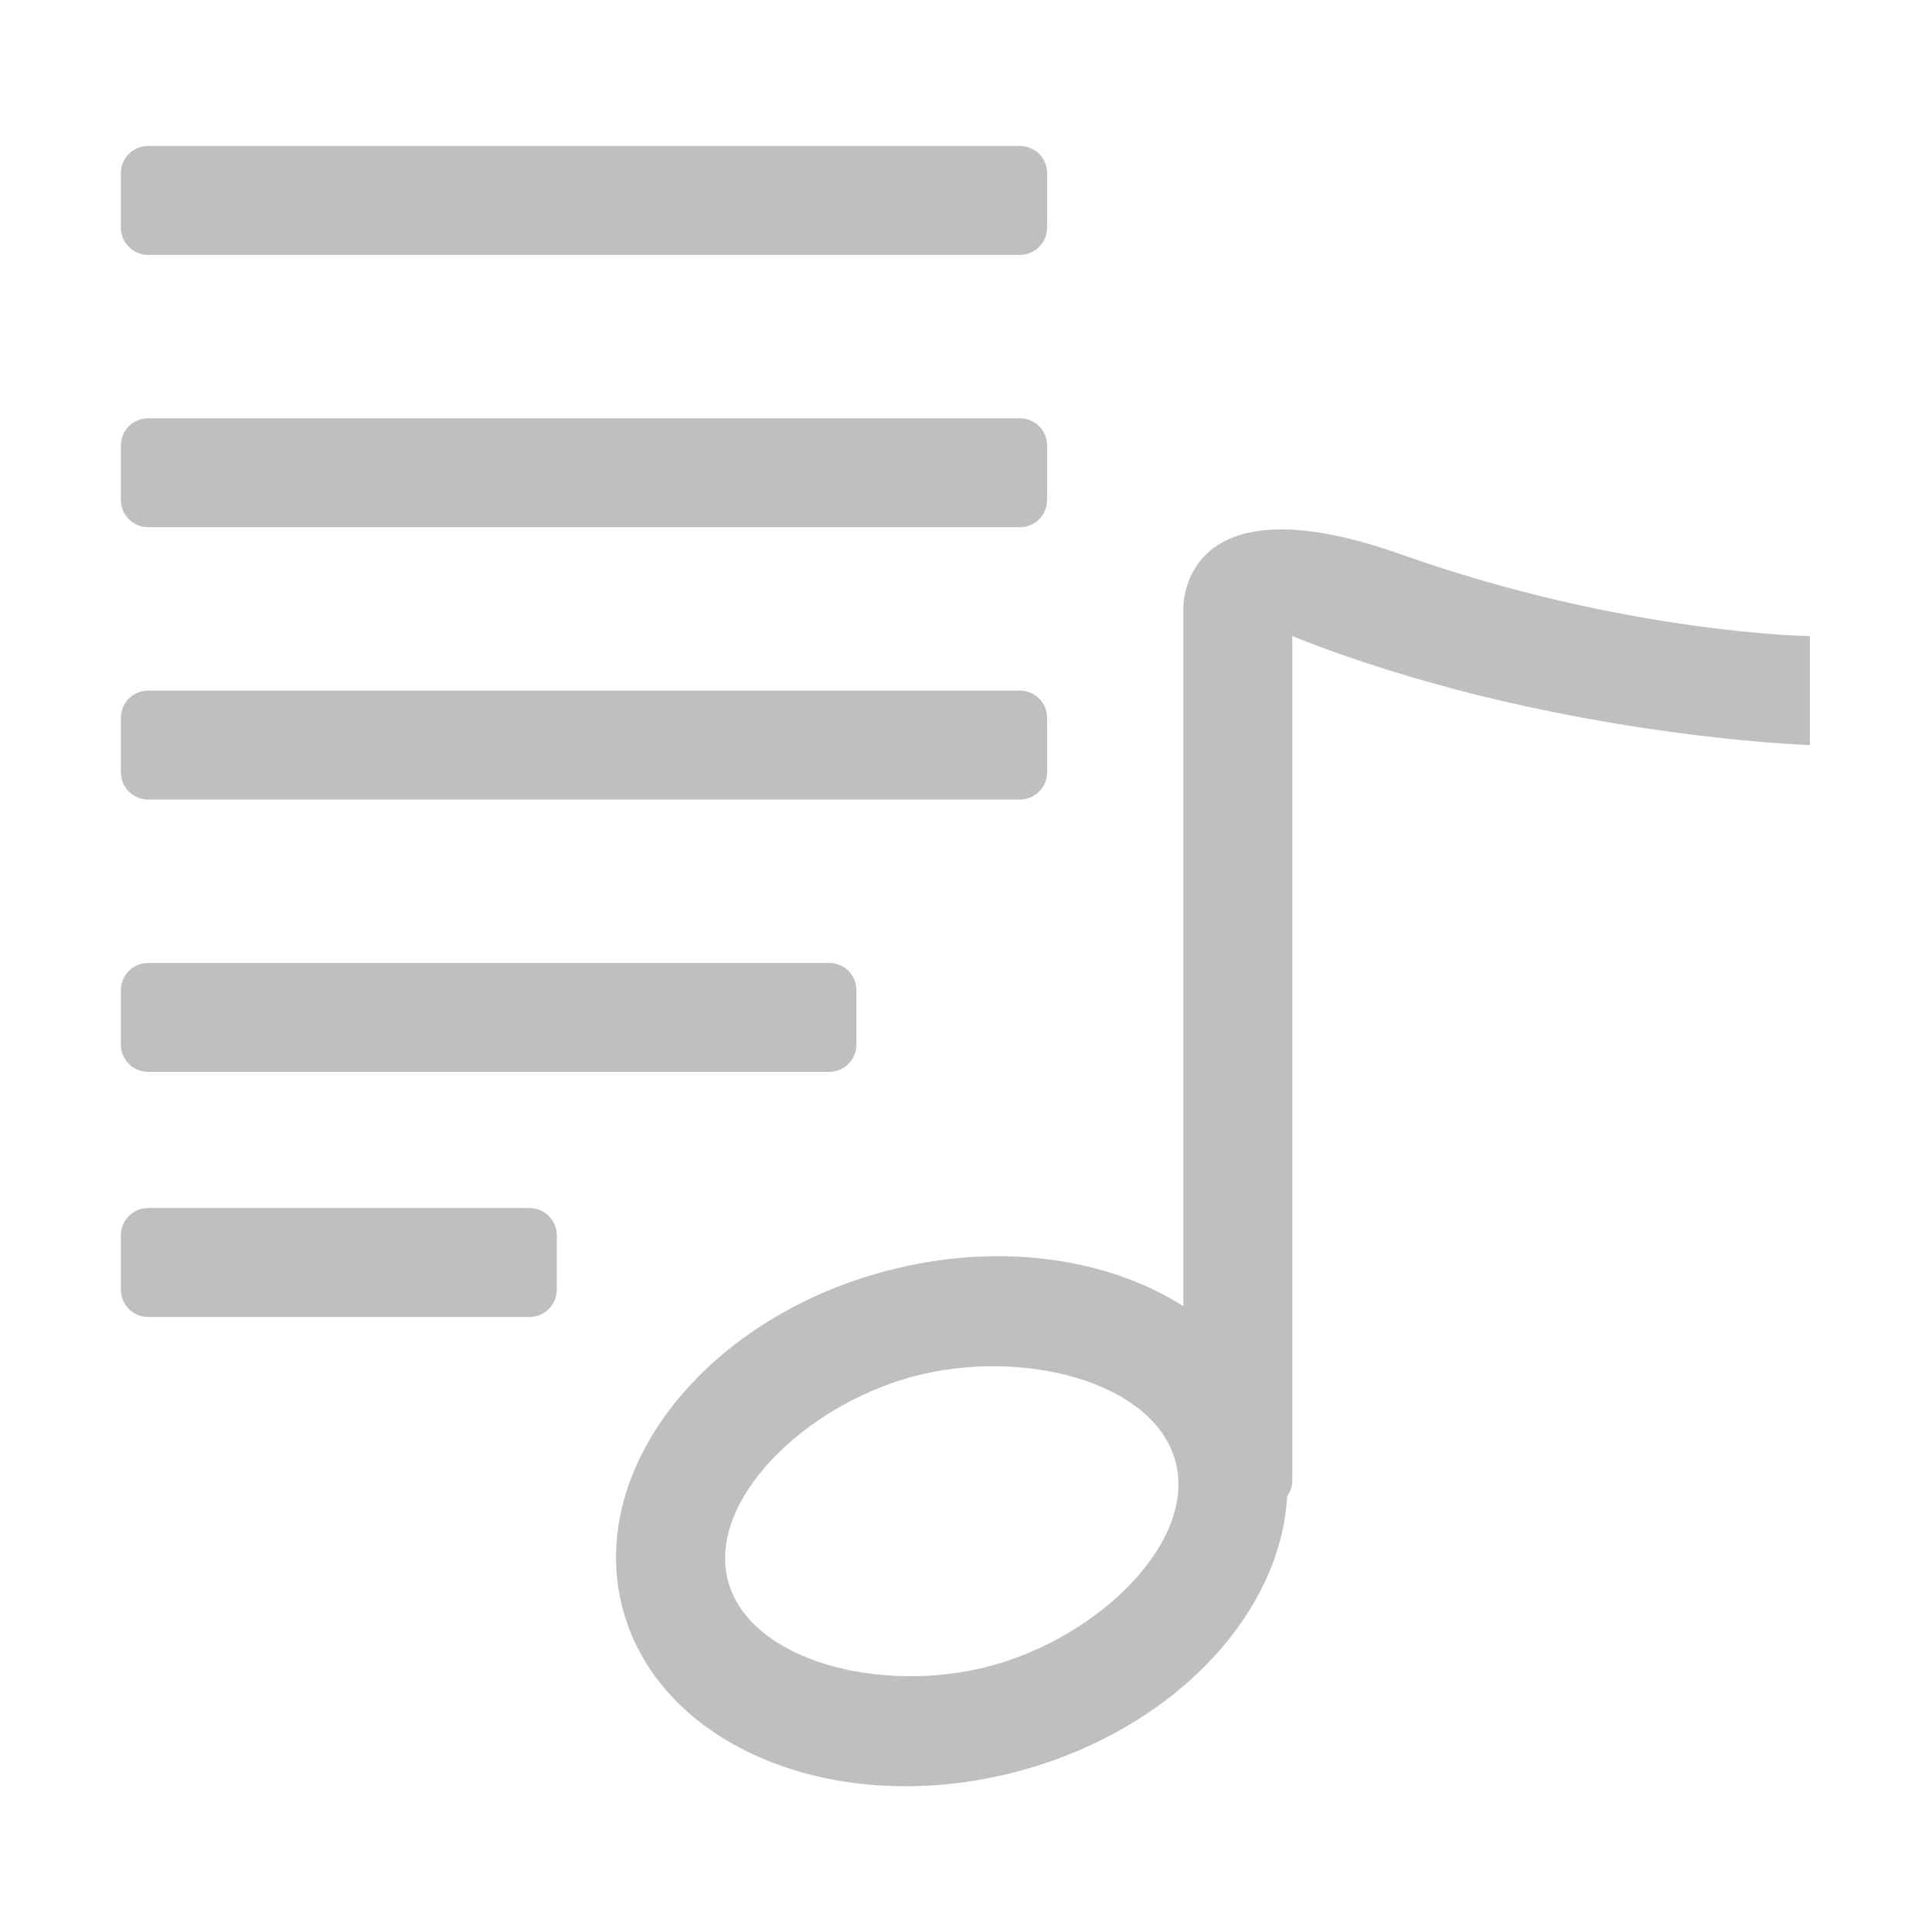
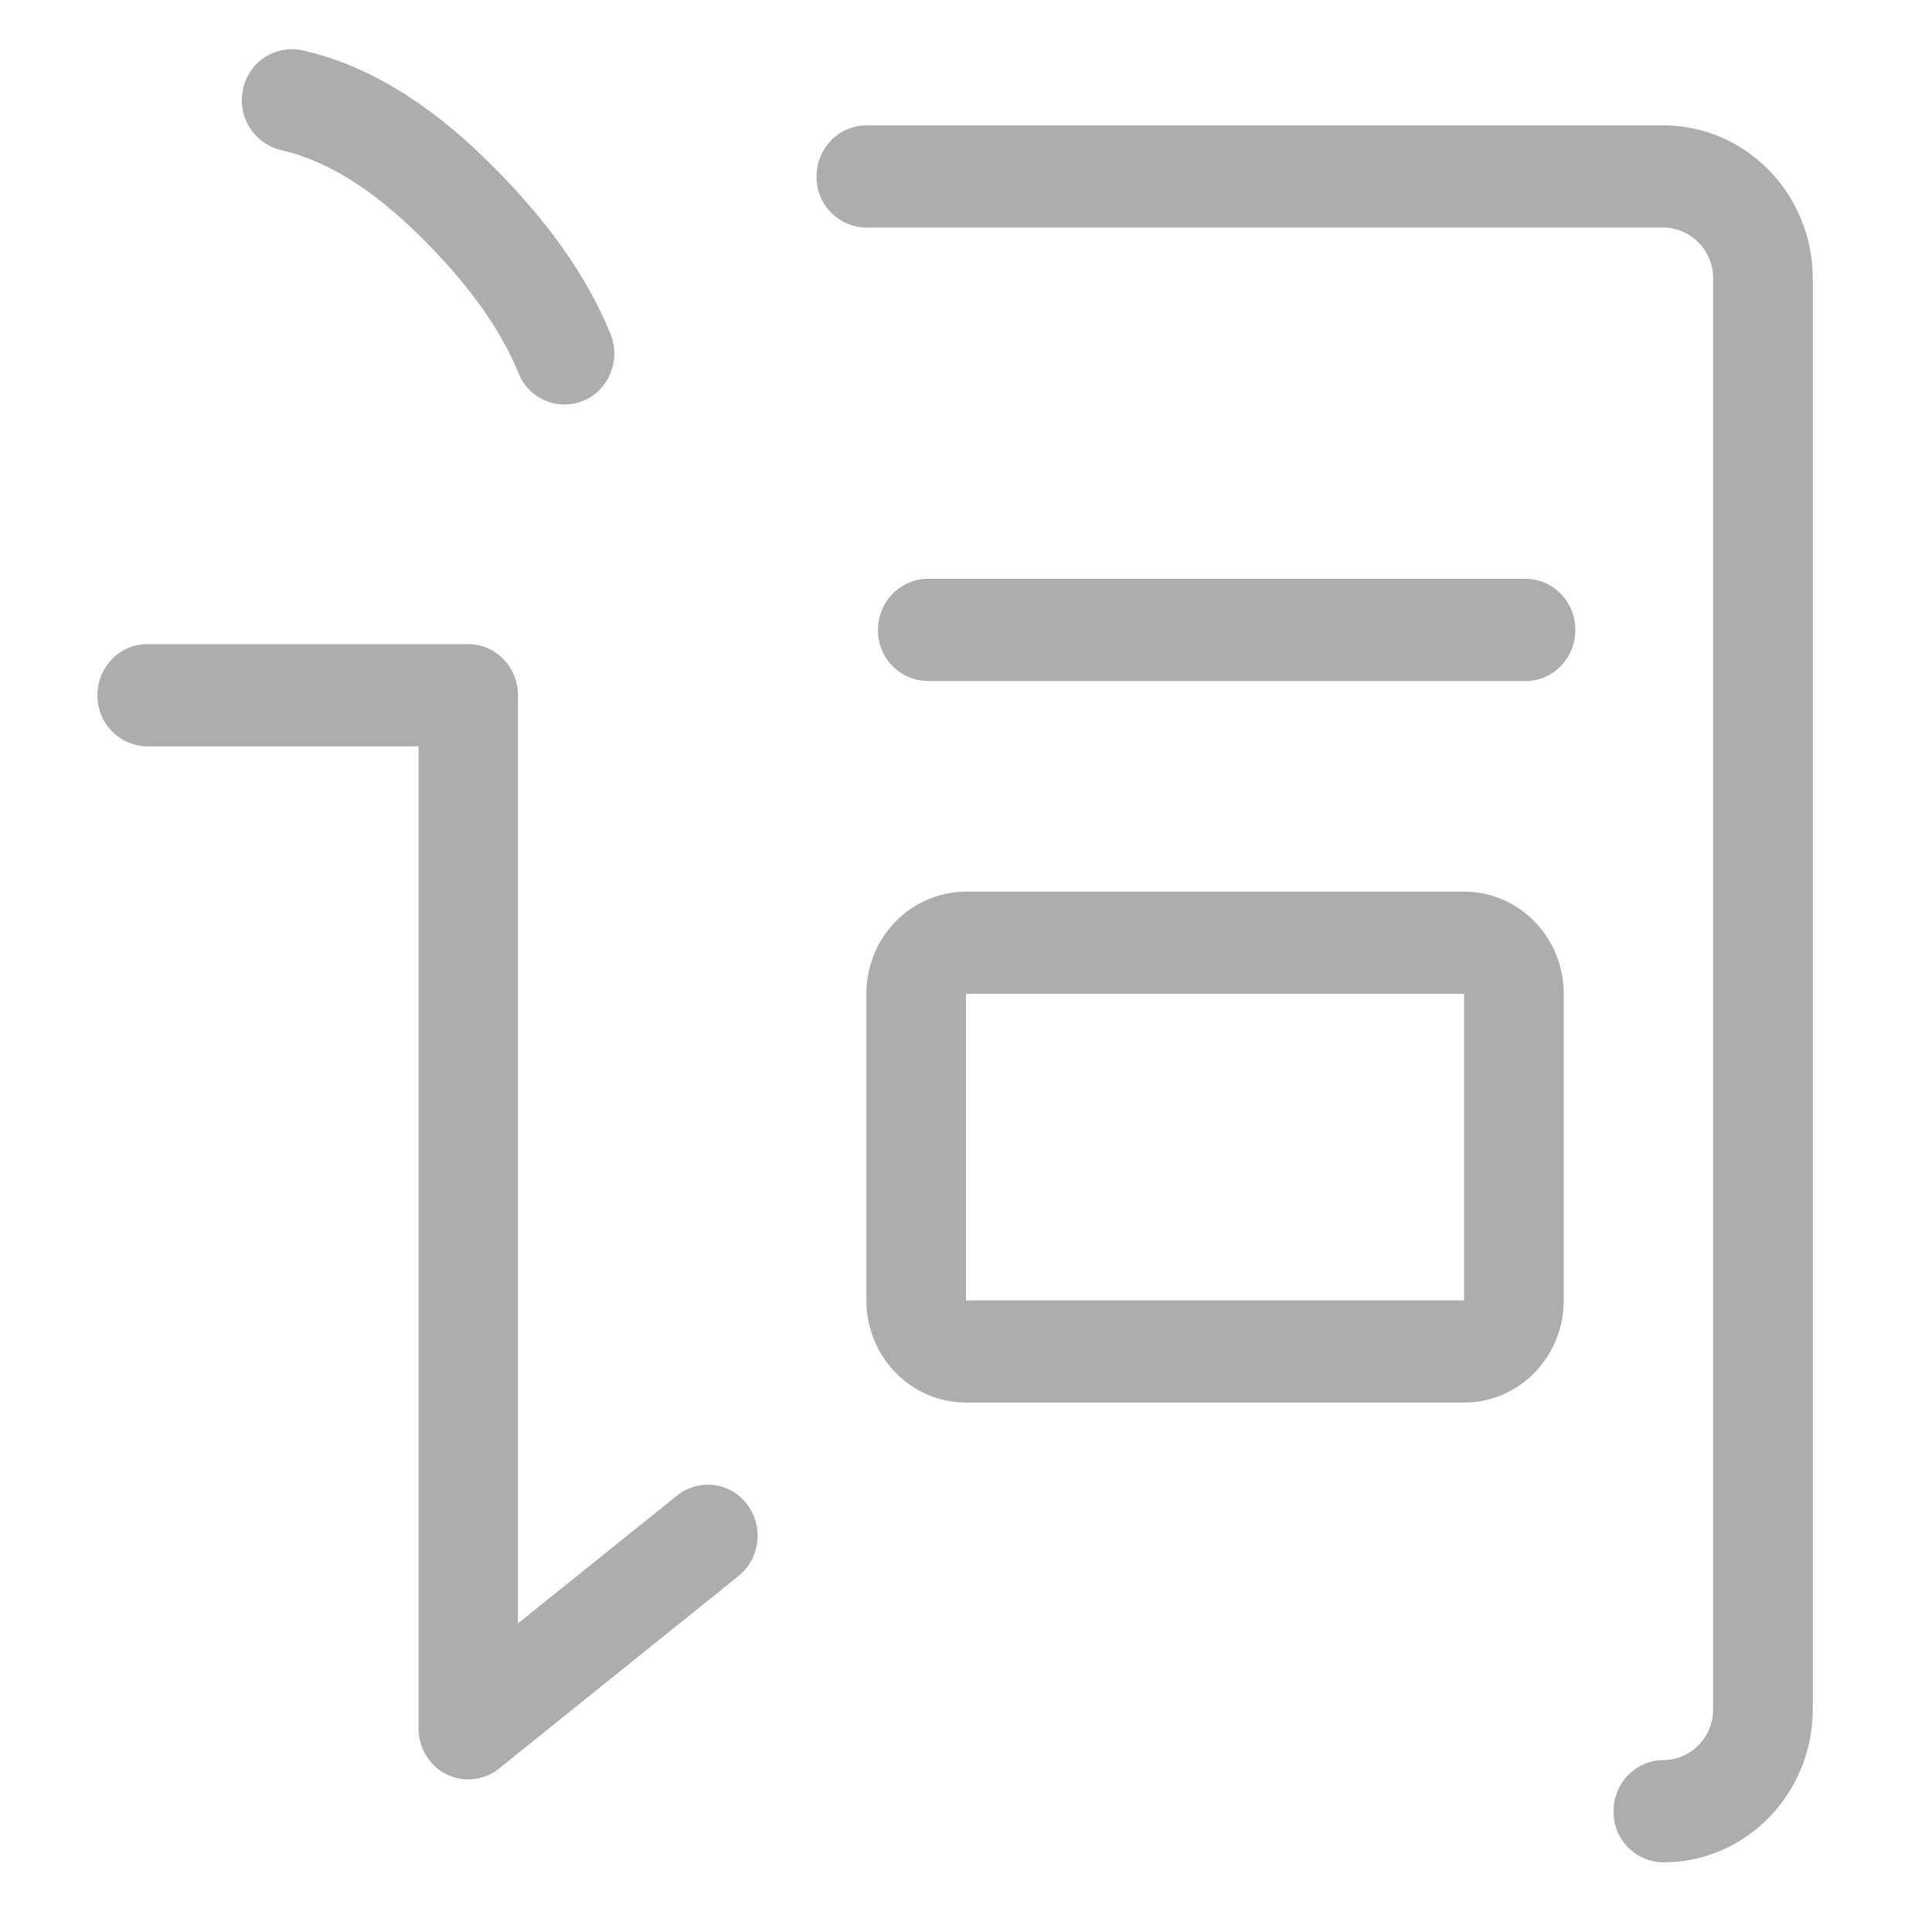
- <svg xmlns="http://www.w3.org/2000/svg" t="1717238542693" class="icon" viewBox="0 0 1024 1024" version="1.1" p-id="5947" width="200" height="200">
-   <path d="M684.95 337.171l0 447.459c0 3.137-1.027 6.02-2.727 8.388-3.41 62.715-60.523 123.823-142.259 145.716-96.287 25.789-190.236-12.602-209.843-85.755-19.608-73.151 42.551-153.358 138.837-179.149 59.225-15.863 117.536-7.415 158.236 18.44L627.194 322.736c0 0-2.707-70.816 115.514-28.867 118.223 41.948 216.589 43.302 216.589 43.302l0 57.737C959.296 394.907 818.514 390.397 684.95 337.171zM623.013 774.527c-11.352-42.351-81.335-60.403-139.107-44.929-57.772 15.473-109.349 66.086-97.998 108.438 11.352 42.351 81.335 60.402 139.107 44.927C582.787 867.489 634.365 816.877 623.013 774.527zM540.559 423.777 78.502 423.777c-7.975 0-14.439-6.463-14.439-14.435l0-28.867c0-7.972 6.464-14.435 14.439-14.435l462.058 0c7.975 0 14.438 6.463 14.438 14.435l0 28.867C554.998 417.313 548.534 423.777 540.559 423.777zM540.559 279.436 78.502 279.436c-7.975 0-14.439-6.463-14.439-14.435l0-28.87c0-7.972 6.464-14.435 14.439-14.435l462.058 0c7.975 0 14.438 6.463 14.438 14.435l0 28.87C554.998 272.973 548.534 279.436 540.559 279.436zM540.559 135.094 78.502 135.094c-7.975 0-14.439-6.463-14.439-14.435l0-28.867c0-7.973 6.464-14.435 14.439-14.435l462.058 0c7.975 0 14.438 6.462 14.438 14.435l0 28.867C554.998 128.631 548.534 135.094 540.559 135.094zM78.502 510.38l360.983 0c7.975 0 14.438 6.462 14.438 14.435l0 28.868c0 7.972-6.464 14.435-14.438 14.435L78.502 568.118c-7.975 0-14.439-6.463-14.439-14.435l0-28.868C64.063 516.843 70.527 510.38 78.502 510.38zM78.502 640.288l202.15 0c7.975 0 14.439 6.463 14.439 14.435l0 28.868c0 7.972-6.464 14.433-14.439 14.433L78.502 698.024c-7.975 0-14.439-6.461-14.439-14.433l0-28.868C64.063 646.751 70.527 640.288 78.502 640.288z" p-id="5948" fill="#bfbfbf" />
+ <svg xmlns="http://www.w3.org/2000/svg" t="1754314294739" class="icon" viewBox="0 0 1024 1024" version="1.1" width="16" height="16">
+   <path d="M221.747 395.571H78.029a26.726 26.726 0 0 1-26.368-27.136c0-14.899 11.776-27.034 26.368-27.034h170.138c14.592 0 26.368 12.134 26.368 27.085v491.93l84.326-67.738a25.958 25.958 0 0 1 37.069 4.608 27.546 27.546 0 0 1-4.454 37.99l-126.976 102.093a25.958 25.958 0 0 1-37.018-4.557 27.546 27.546 0 0 1-5.632-16.794V395.571H221.696z m237.466-274.944a26.726 26.726 0 0 1-26.419-27.136c0-14.899 11.827-27.034 26.419-27.034h422.4c43.725 0 79.206 36.352 79.206 81.254v758.118c0 44.902-35.482 81.254-79.206 81.254a26.726 26.726 0 0 1-26.419-27.085c0-14.95 11.827-27.085 26.419-27.085a26.726 26.726 0 0 0 26.368-27.085V147.712a26.726 26.726 0 0 0-26.368-27.136h-422.4z m32.563 240.333a26.726 26.726 0 0 1-26.419-27.085c0-14.95 11.827-27.085 26.419-27.085h316.826c14.541 0 26.368 12.134 26.368 27.085 0 14.95-11.776 27.085-26.368 27.085H491.776zM512 472.576h263.987c29.184 0 52.838 24.269 52.838 54.17v162.509c0 29.901-23.654 54.118-52.838 54.118H512c-29.184 0-52.787-24.218-52.787-54.118v-162.509c0-29.901 23.603-54.118 52.787-54.118z m0 54.17v162.509h263.987v-162.509H512zM148.992 79.565a27.136 27.136 0 0 1-20.173-32.256 26.419 26.419 0 0 1 31.437-20.634c33.434 7.475 65.997 27.085 97.741 58.266 30.976 30.31 52.89 60.877 65.536 91.955 5.632 13.824-0.717 29.696-14.131 35.43a26.163 26.163 0 0 1-34.56-14.541c-9.574-23.552-27.238-48.179-53.35-73.728-25.19-24.73-49.408-39.322-72.55-44.493z" fill="#adadad" p-id="8812" />
</svg>
